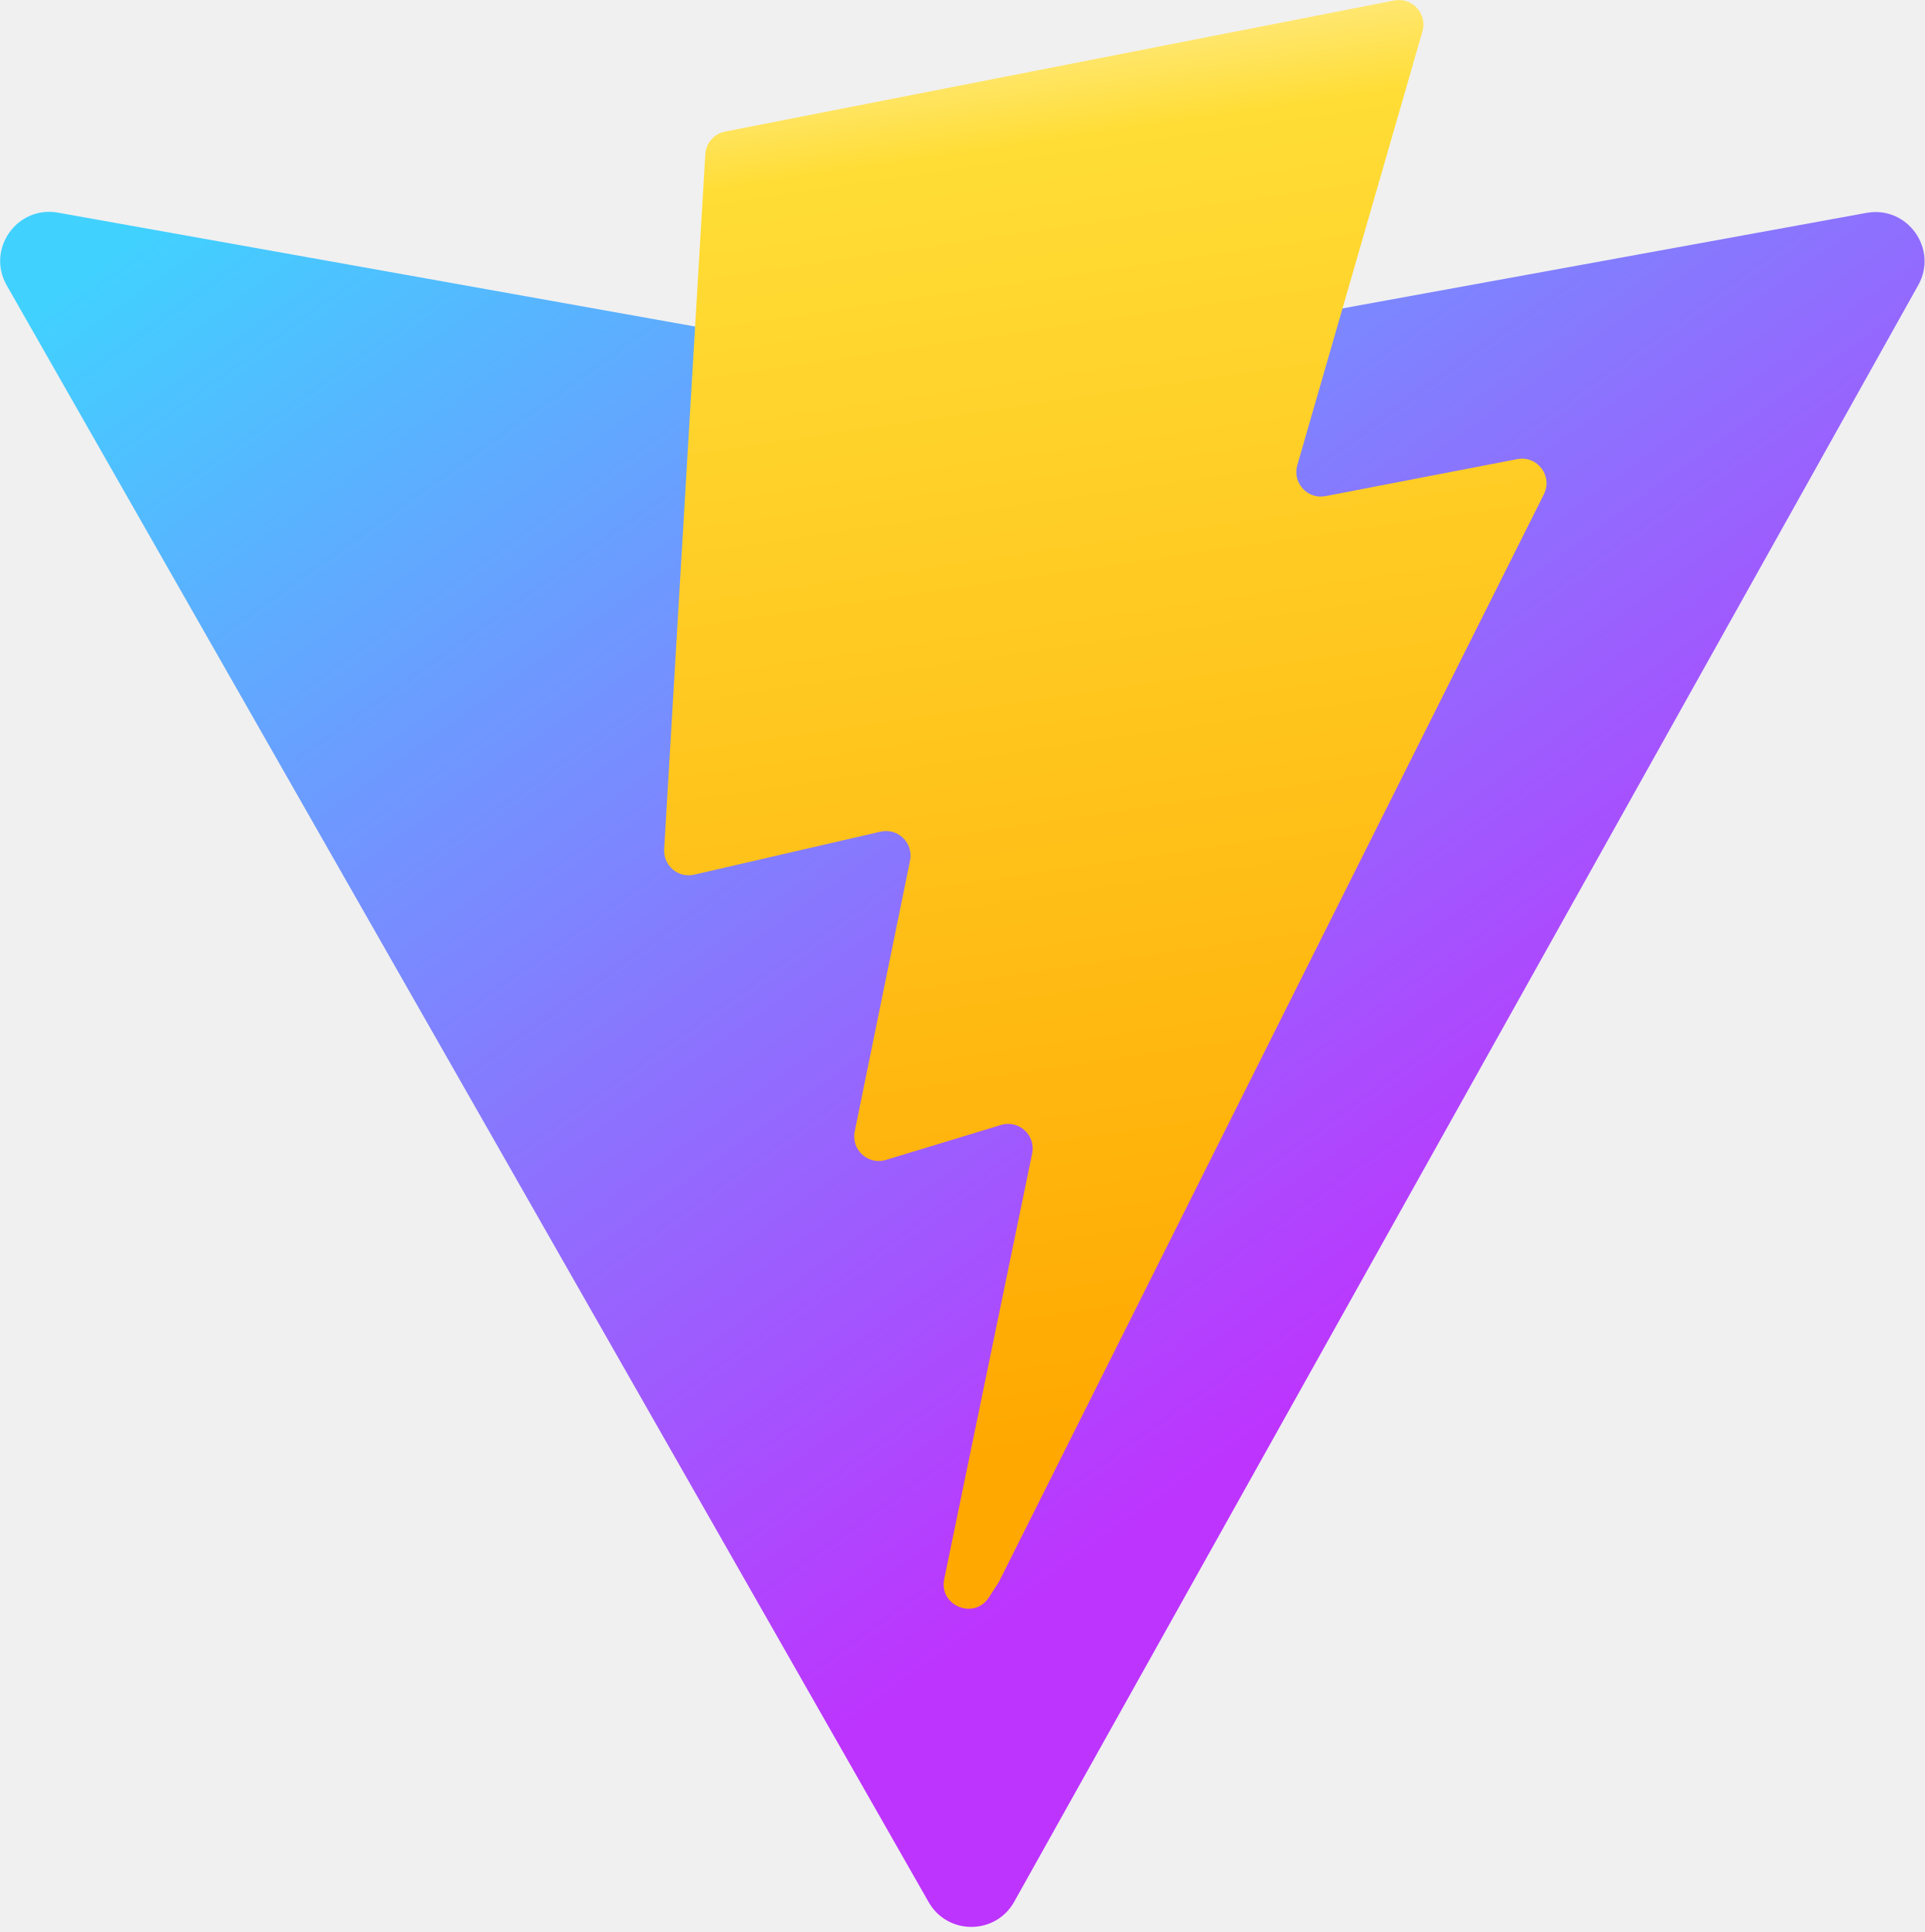
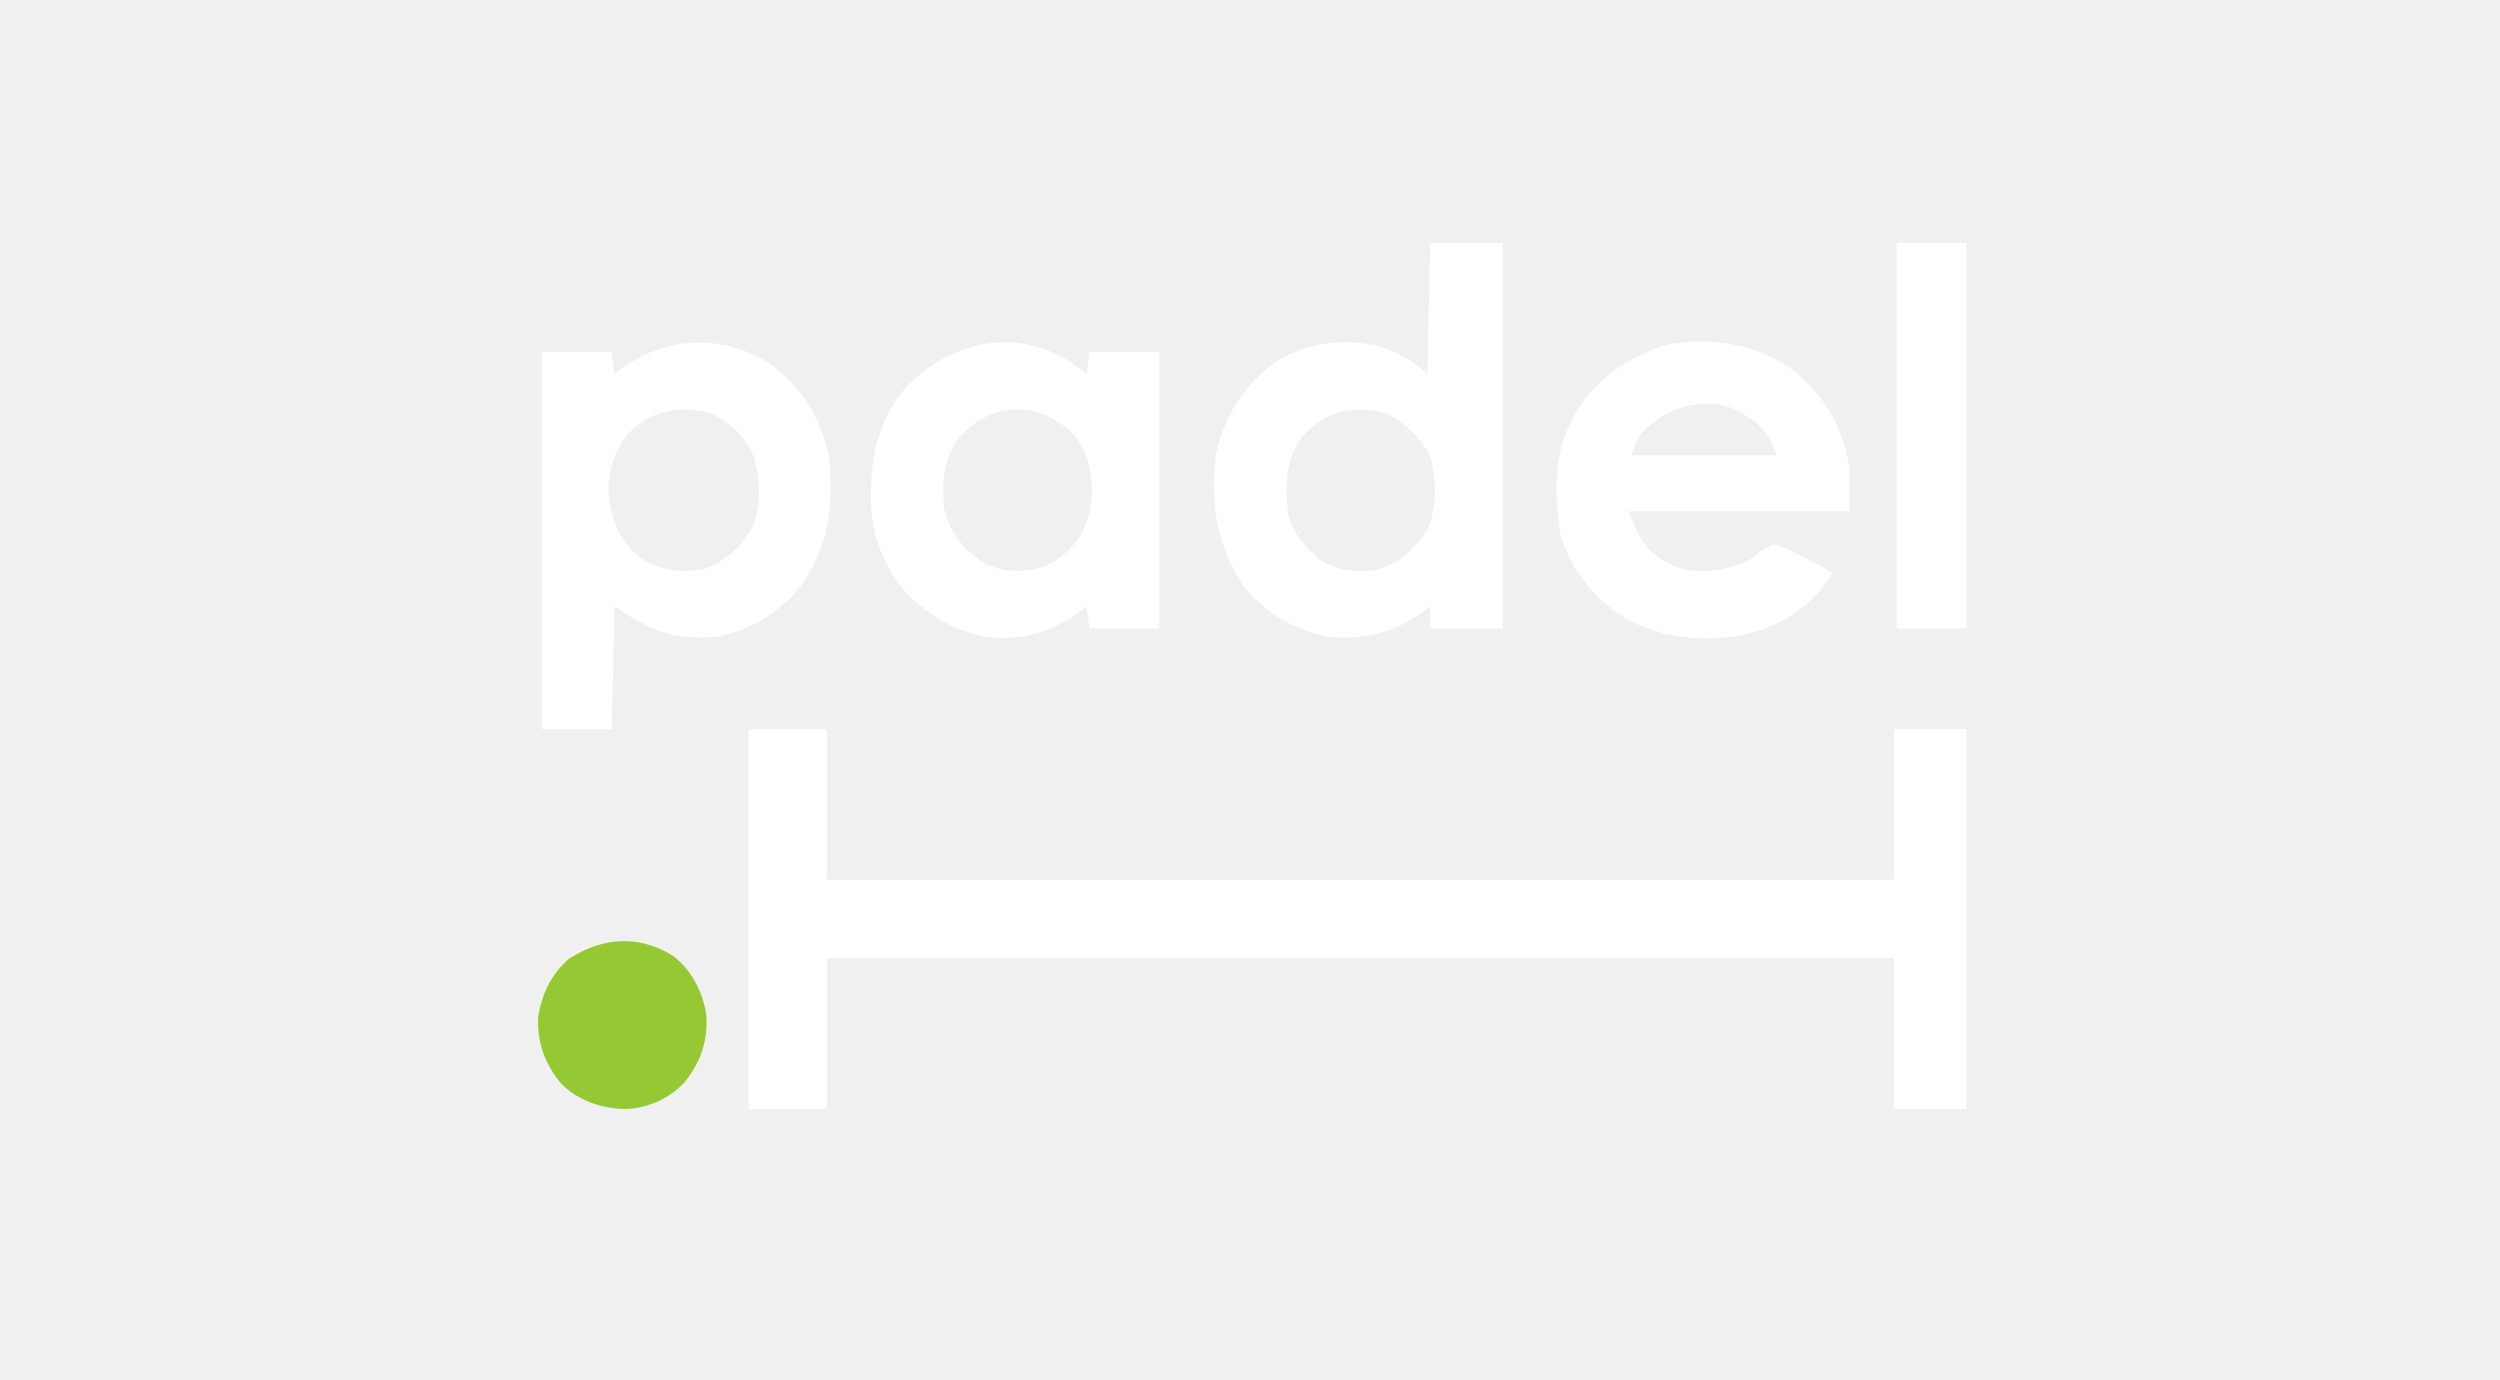
- <svg xmlns="http://www.w3.org/2000/svg" aria-hidden="true" role="img" class="iconify iconify--logos" width="31.88" height="32" preserveAspectRatio="xMidYMid meet" viewBox="0 0 256 257">
-   <defs>
-     <linearGradient id="IconifyId1813088fe1fbc01fb466" x1="-.828%" x2="57.636%" y1="7.652%" y2="78.411%">
-       <stop offset="0%" stop-color="#41D1FF" />
-       <stop offset="100%" stop-color="#BD34FE" />
-     </linearGradient>
-     <linearGradient id="IconifyId1813088fe1fbc01fb467" x1="43.376%" x2="50.316%" y1="2.242%" y2="89.03%">
-       <stop offset="0%" stop-color="#FFEA83" />
-       <stop offset="8.333%" stop-color="#FFDD35" />
-       <stop offset="100%" stop-color="#FFA800" />
-     </linearGradient>
-   </defs>
-   <path fill="url(#IconifyId1813088fe1fbc01fb466)" d="M255.153 37.938L134.897 252.976c-2.483 4.44-8.862 4.466-11.382.048L.875 37.958c-2.746-4.814 1.371-10.646 6.827-9.67l120.385 21.517a6.537 6.537 0 0 0 2.322-.004l117.867-21.483c5.438-.991 9.574 4.796 6.877 9.62Z" />
-   <path fill="url(#IconifyId1813088fe1fbc01fb467)" d="M185.432.063L96.44 17.501a3.268 3.268 0 0 0-2.634 3.014l-5.474 92.456a3.268 3.268 0 0 0 3.997 3.378l24.777-5.718c2.318-.535 4.413 1.507 3.936 3.838l-7.361 36.047c-.495 2.426 1.782 4.5 4.151 3.78l15.304-4.649c2.372-.72 4.652 1.36 4.15 3.788l-11.698 56.621c-.732 3.542 3.979 5.473 5.943 2.437l1.313-2.028l72.516-144.72c1.215-2.423-.88-5.186-3.54-4.672l-25.505 4.922c-2.396.462-4.435-1.77-3.759-4.114l16.646-57.705c.677-2.35-1.37-4.583-3.769-4.113Z" />
+ <svg xmlns="http://www.w3.org/2000/svg" version="1.1" width="895" height="494">
+   <path d="M0 0 C9.24 0 18.48 0 28 0 C28 17.82 28 35.64 28 54 C154.06 54 280.12 54 410 54 C410 36.18 410 18.36 410 0 C418.58 0 427.16 0 436 0 C436 44.88 436 89.76 436 136 C427.42 136 418.84 136 410 136 C410 118.18 410 100.36 410 82 C283.94 82 157.88 82 28 82 C28 99.82 28 117.64 28 136 C18.76 136 9.52 136 0 136 C0 91.12 0 46.24 0 0 Z " fill="#FFFFFF" transform="translate(268,261)" />
+   <path d="M0 0 C8.58 0 17.16 0 26 0 C26 45.54 26 91.08 26 138 C17.42 138 8.84 138 0 138 C0 135.36 0 132.72 0 130 C-0.571 130.459 -1.142 130.918 -1.73 131.391 C-12.119 139.252 -23.013 142.313 -36 141 C-48.147 139.027 -59.427 132.305 -66.91 122.496 C-76.719 107.855 -78.924 91.921 -76.539 74.664 C-73.105 60.888 -65.644 49.359 -53.785 41.543 C-42.786 35.449 -29.876 33.935 -17.688 37.125 C-11.659 39.236 -5.537 42.463 -1 47 C-0.67 31.49 -0.34 15.98 0 0 Z M-45.492 69.047 C-51.848 77.28 -51.824 86.011 -51 96 C-49.854 103.096 -45.251 108.311 -40 113 C-33.619 117.424 -26.574 118.117 -19 117 C-10.78 114.459 -5.434 109.432 -0.906 102.27 C2.555 95.011 2.287 84.595 0.156 76.988 C-3.156 69.681 -8.464 65.108 -15.25 61.062 C-26.807 57.788 -37.375 60.061 -45.492 69.047 Z " fill="#FFFFFF" transform="translate(512,87)" />
+   <path d="M0 0 C11.241 8.256 18.039 18.758 21.047 32.383 C23.394 49.73 21.313 65.601 10.922 80.066 C3.27 89.451 -7.504 95.908 -19.484 97.848 C-34.295 99.075 -43.311 95.369 -55.484 86.848 C-55.814 101.368 -56.144 115.888 -56.484 130.848 C-64.734 130.848 -72.984 130.848 -81.484 130.848 C-81.484 86.298 -81.484 41.748 -81.484 -4.152 C-73.234 -4.152 -64.984 -4.152 -56.484 -4.152 C-56.154 -1.512 -55.824 1.128 -55.484 3.848 C-54.913 3.389 -54.342 2.93 -53.754 2.457 C-37.617 -9.754 -17.11 -10.95 0 0 Z M-51.824 26.562 C-56.45 33.334 -58.189 40.671 -57.484 48.848 C-55.826 57.582 -53.223 64.195 -46.047 69.66 C-39.246 74.078 -32.471 74.804 -24.484 73.848 C-16.284 71.347 -10.841 66.266 -6.391 59.082 C-2.687 51.194 -3.19 40.401 -6.047 32.348 C-9.414 25.261 -14.663 20.381 -21.965 17.508 C-32.91 14.64 -44.685 17.425 -51.824 26.562 Z " fill="#FFFFFF" transform="translate(275.4844,130.1523)" />
+   <path d="M0 0 C2.391 1.655 4.703 3.355 6.969 5.176 C7.299 2.536 7.629 -0.104 7.969 -2.824 C16.219 -2.824 24.469 -2.824 32.969 -2.824 C32.969 29.846 32.969 62.516 32.969 96.176 C24.719 96.176 16.469 96.176 7.969 96.176 C7.474 92.216 7.474 92.216 6.969 88.176 C6.398 88.635 5.827 89.094 5.238 89.566 C-5.05 97.352 -16.136 100.687 -29.031 99.176 C-37.433 97.453 -44.286 94.445 -51.031 89.176 C-51.856 88.556 -52.681 87.936 -53.531 87.297 C-62.889 79.358 -68.534 67.242 -70.031 55.176 C-70.916 38.421 -69.078 23.045 -57.719 9.926 C-42.559 -6.035 -19.772 -11.899 0 0 Z M-37.969 26.988 C-44.366 35.121 -44.915 42.955 -44.031 53.176 C-42.245 61.358 -37.709 67.013 -31.129 71.879 C-24.95 75.699 -19.139 75.891 -12.031 75.176 C-4.497 73.237 1.169 68.677 5.254 62.109 C9.667 53.268 9.747 44.359 7.035 34.973 C4.224 27.601 -0.027 23.629 -6.98 20.086 C-18.227 15.095 -29.729 18.249 -37.969 26.988 Z " fill="#FFFFFF" transform="translate(382.0312,128.8242)" />
+   <path d="M0 0 C10.972 9.384 17.031 19.801 19.402 34.027 C19.402 39.307 19.402 44.587 19.402 50.027 C-6.668 50.027 -32.738 50.027 -59.598 50.027 C-55.199 61.024 -52.952 65.288 -42.598 70.027 C-33.5 72.95 -23.974 71.156 -15.598 67.027 C-15.03 66.557 -14.462 66.087 -13.877 65.602 C-11.781 63.951 -10.144 62.852 -7.598 62.027 C-3.545 62.857 -0.194 64.718 3.402 66.715 C4.368 67.214 5.333 67.714 6.328 68.229 C8.705 69.464 11.059 70.73 13.402 72.027 C6.43 83.719 -2.939 89.844 -15.887 93.711 C-30.677 97.297 -47.957 95.775 -61.223 88.09 C-72.156 81.005 -80.643 70.677 -84.008 57.945 C-85.93 45.176 -86.511 30.798 -80.598 19.027 C-80.185 18.175 -79.773 17.323 -79.348 16.445 C-72.305 3.421 -61.759 -3.74 -48.301 -8.844 C-32.457 -13.296 -13.013 -9.882 0 0 Z M-53.652 20.699 C-56.212 23.537 -56.212 23.537 -58.598 30.027 C-41.438 30.027 -24.278 30.027 -6.598 30.027 C-9.669 20.812 -14.131 17.315 -22.598 13.027 C-34.277 9.173 -44.863 12.949 -53.652 20.699 Z " fill="#FFFFFF" transform="translate(642.5977,132.9727)" />
+   <path d="M0 0 C8.25 0 16.5 0 25 0 C25 45.54 25 91.08 25 138 C16.75 138 8.5 138 0 138 C0 92.46 0 46.92 0 0 Z " fill="#FFFFFF" transform="translate(679,87)" />
+   <path d="M0 0 C6.48 5.046 10.27 12.386 11.703 20.402 C12.597 29.688 10.025 37.382 4.355 44.758 C-1.309 50.936 -8.411 54.165 -16.758 54.746 C-25.574 54.627 -33.728 51.985 -40.086 45.738 C-45.846 38.904 -48.799 31.057 -48.418 22.066 C-47.178 13.587 -43.699 6.238 -37.074 0.715 C-24.947 -6.778 -12.442 -7.709 0 0 Z " fill="#94C934" transform="translate(241.0742,342.2852)" />
</svg>
